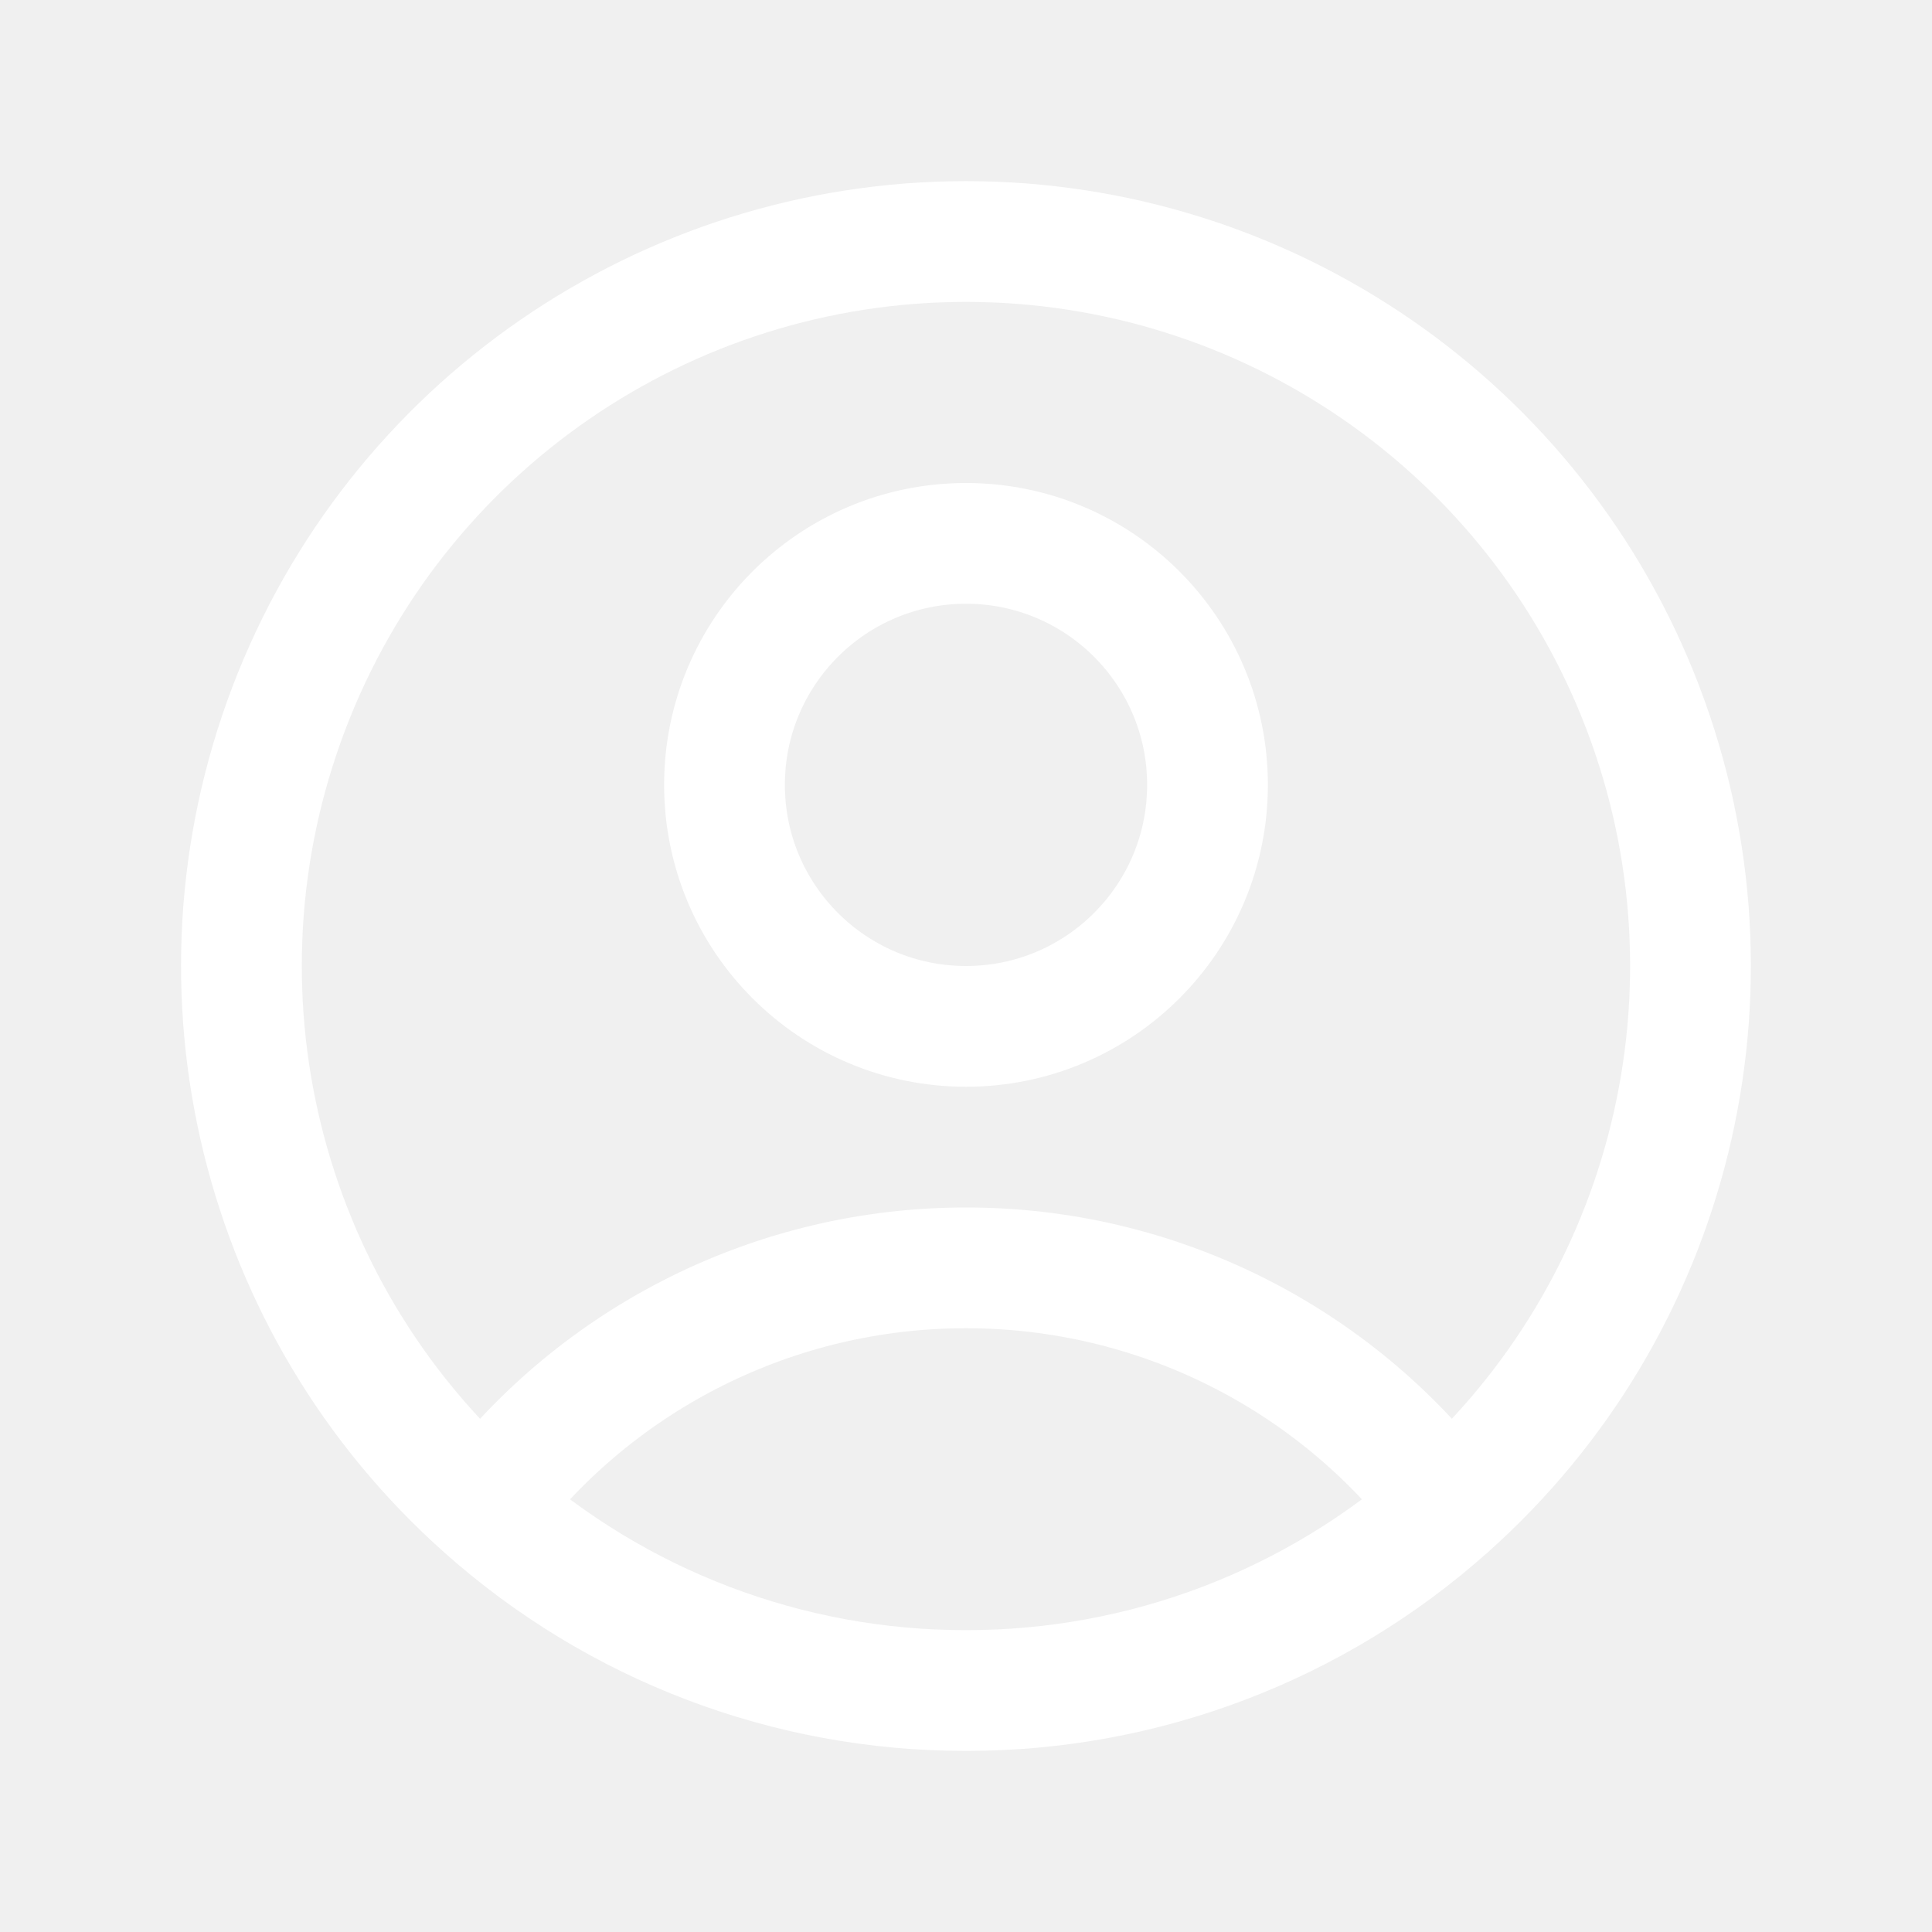
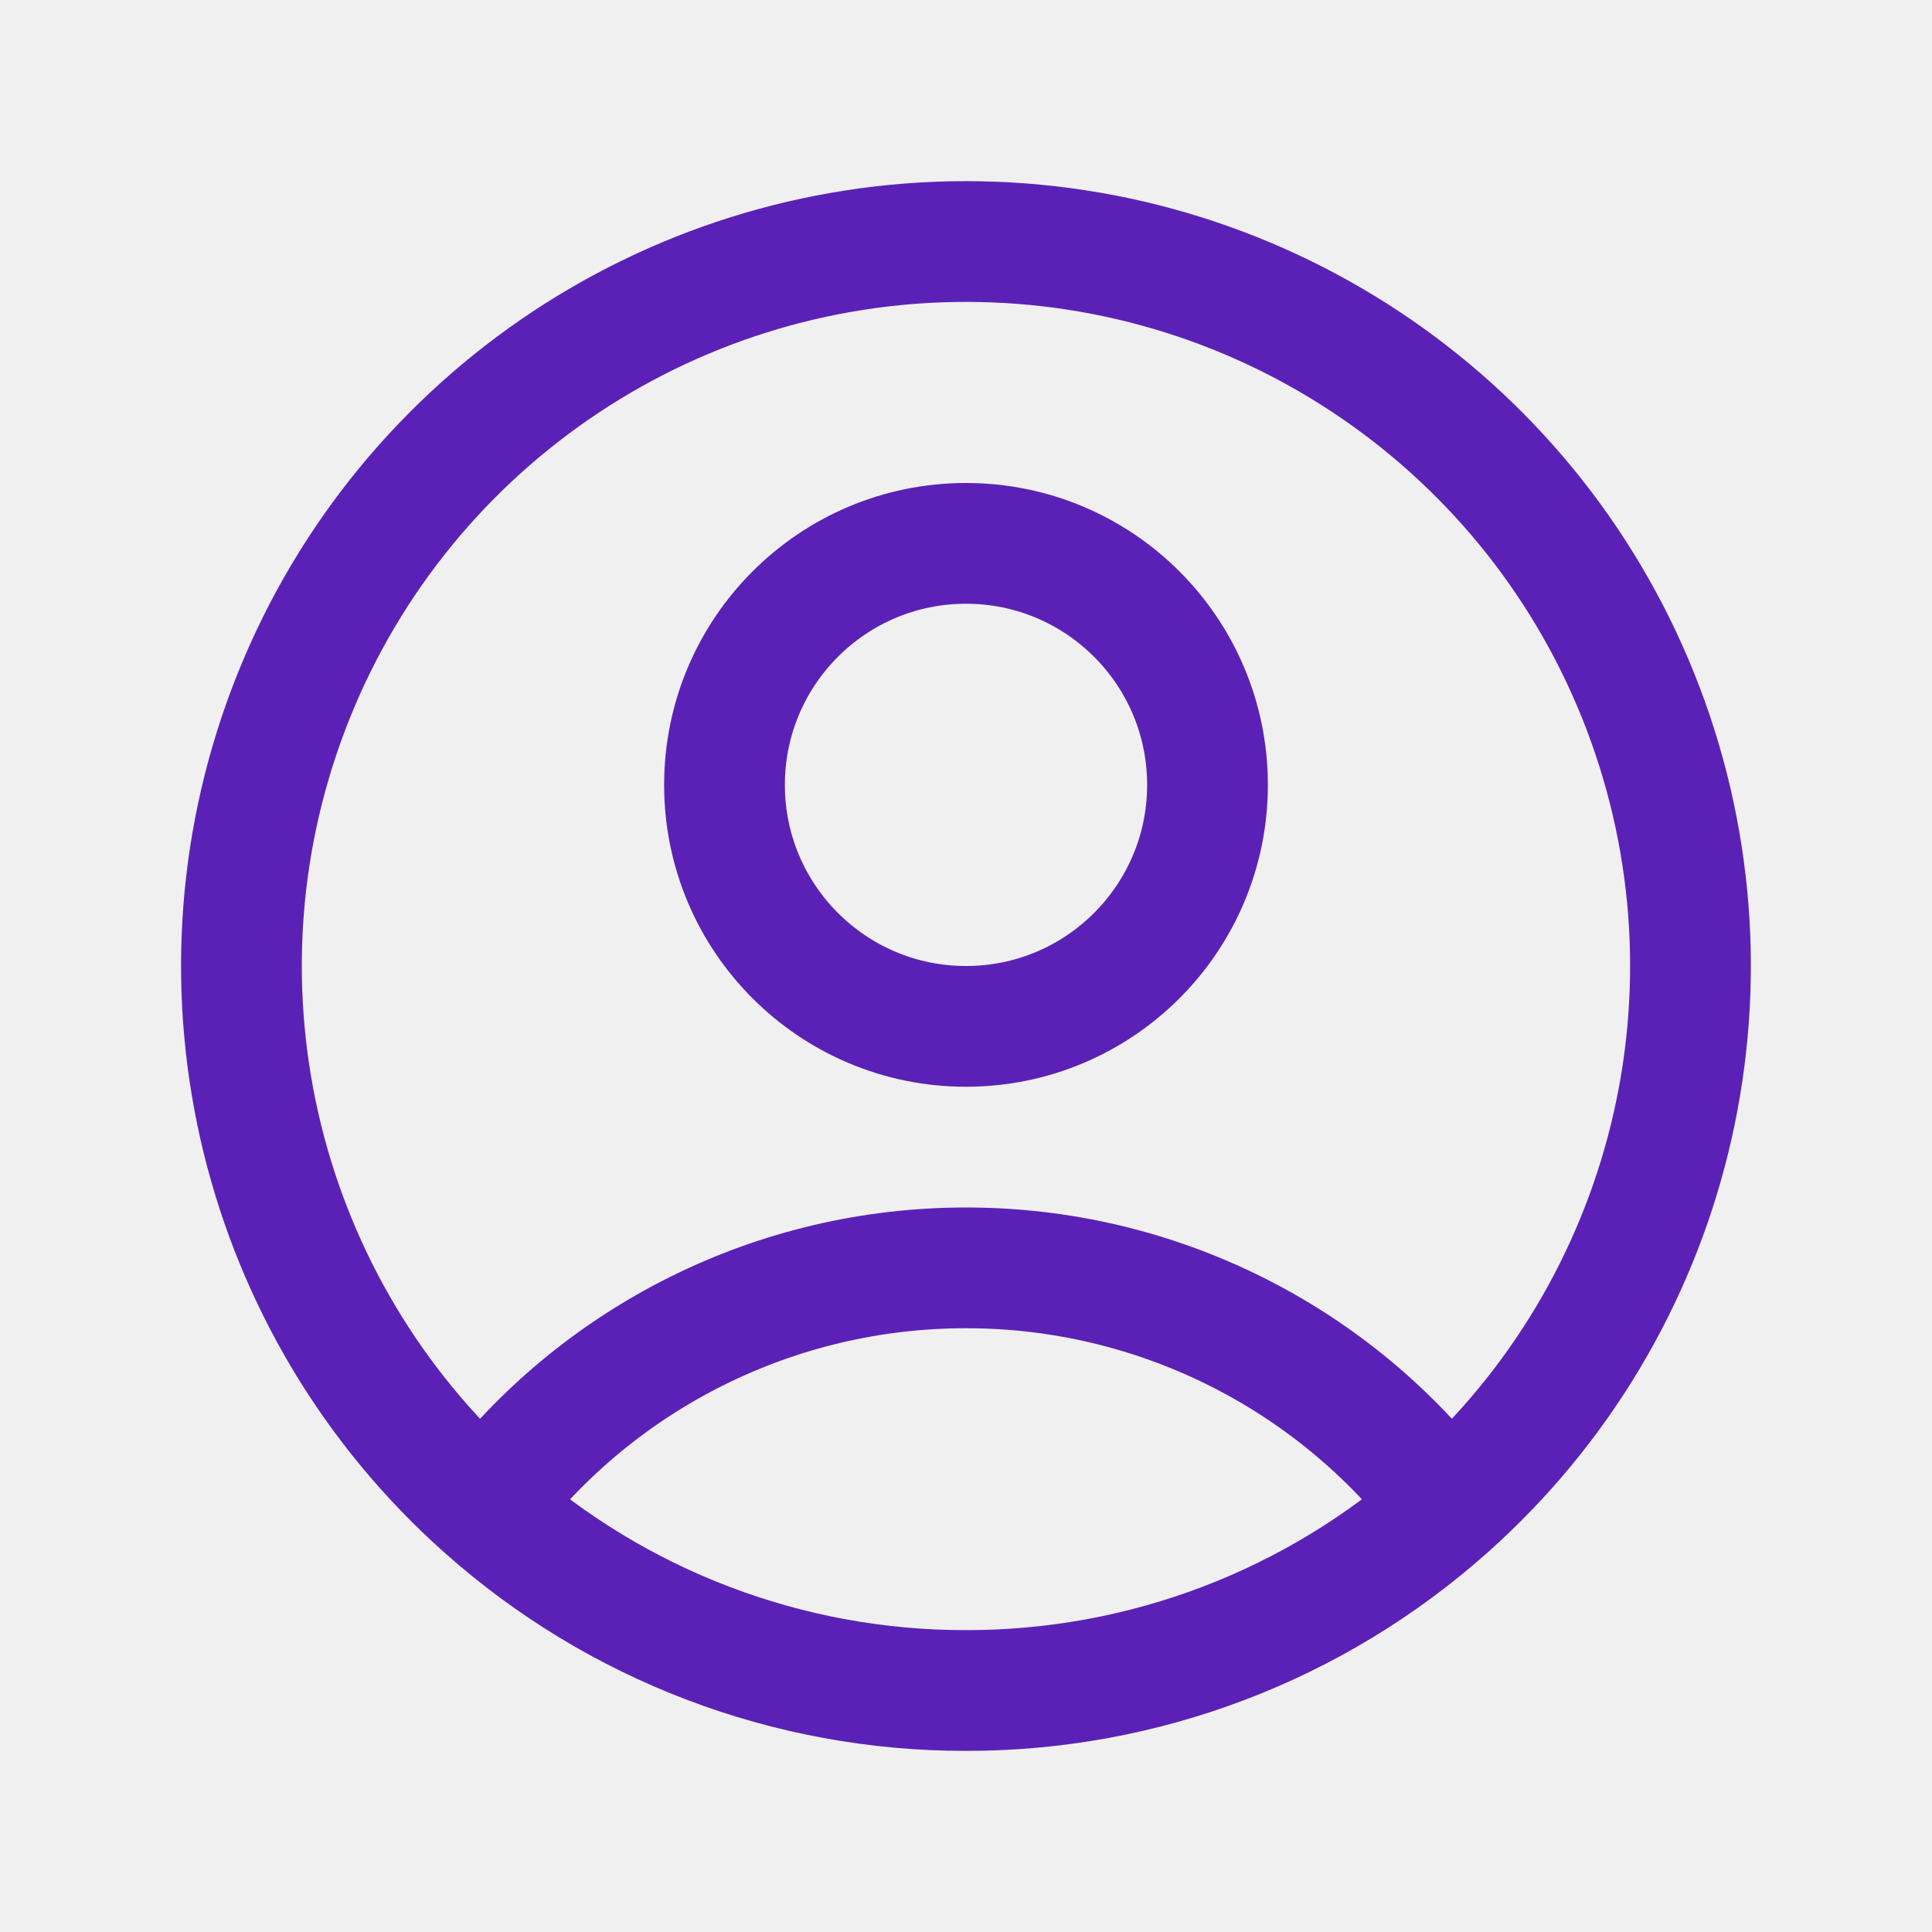
- <svg xmlns="http://www.w3.org/2000/svg" fill="none" viewBox="0 0 24 24" stroke-width="1.5" stroke="white" class="w-6 h-6">
+ <svg xmlns="http://www.w3.org/2000/svg" fill="none" viewBox="0 0 24 24" stroke-width="1.5" stroke="#5b21b6" class="w-6 h-6">
  <path stroke-linecap="round" stroke-linejoin="round" d="M17.982 18.725A7.488 7.488 0 0012 15.75a7.488 7.488 0 00-5.982 2.975m11.963 0a9 9 0 10-11.963 0m11.963 0A8.966 8.966 0 0112 21a8.966 8.966 0 01-5.982-2.275M15 9.75a3 3 0 11-6 0 3 3 0 016 0z" />
</svg>
